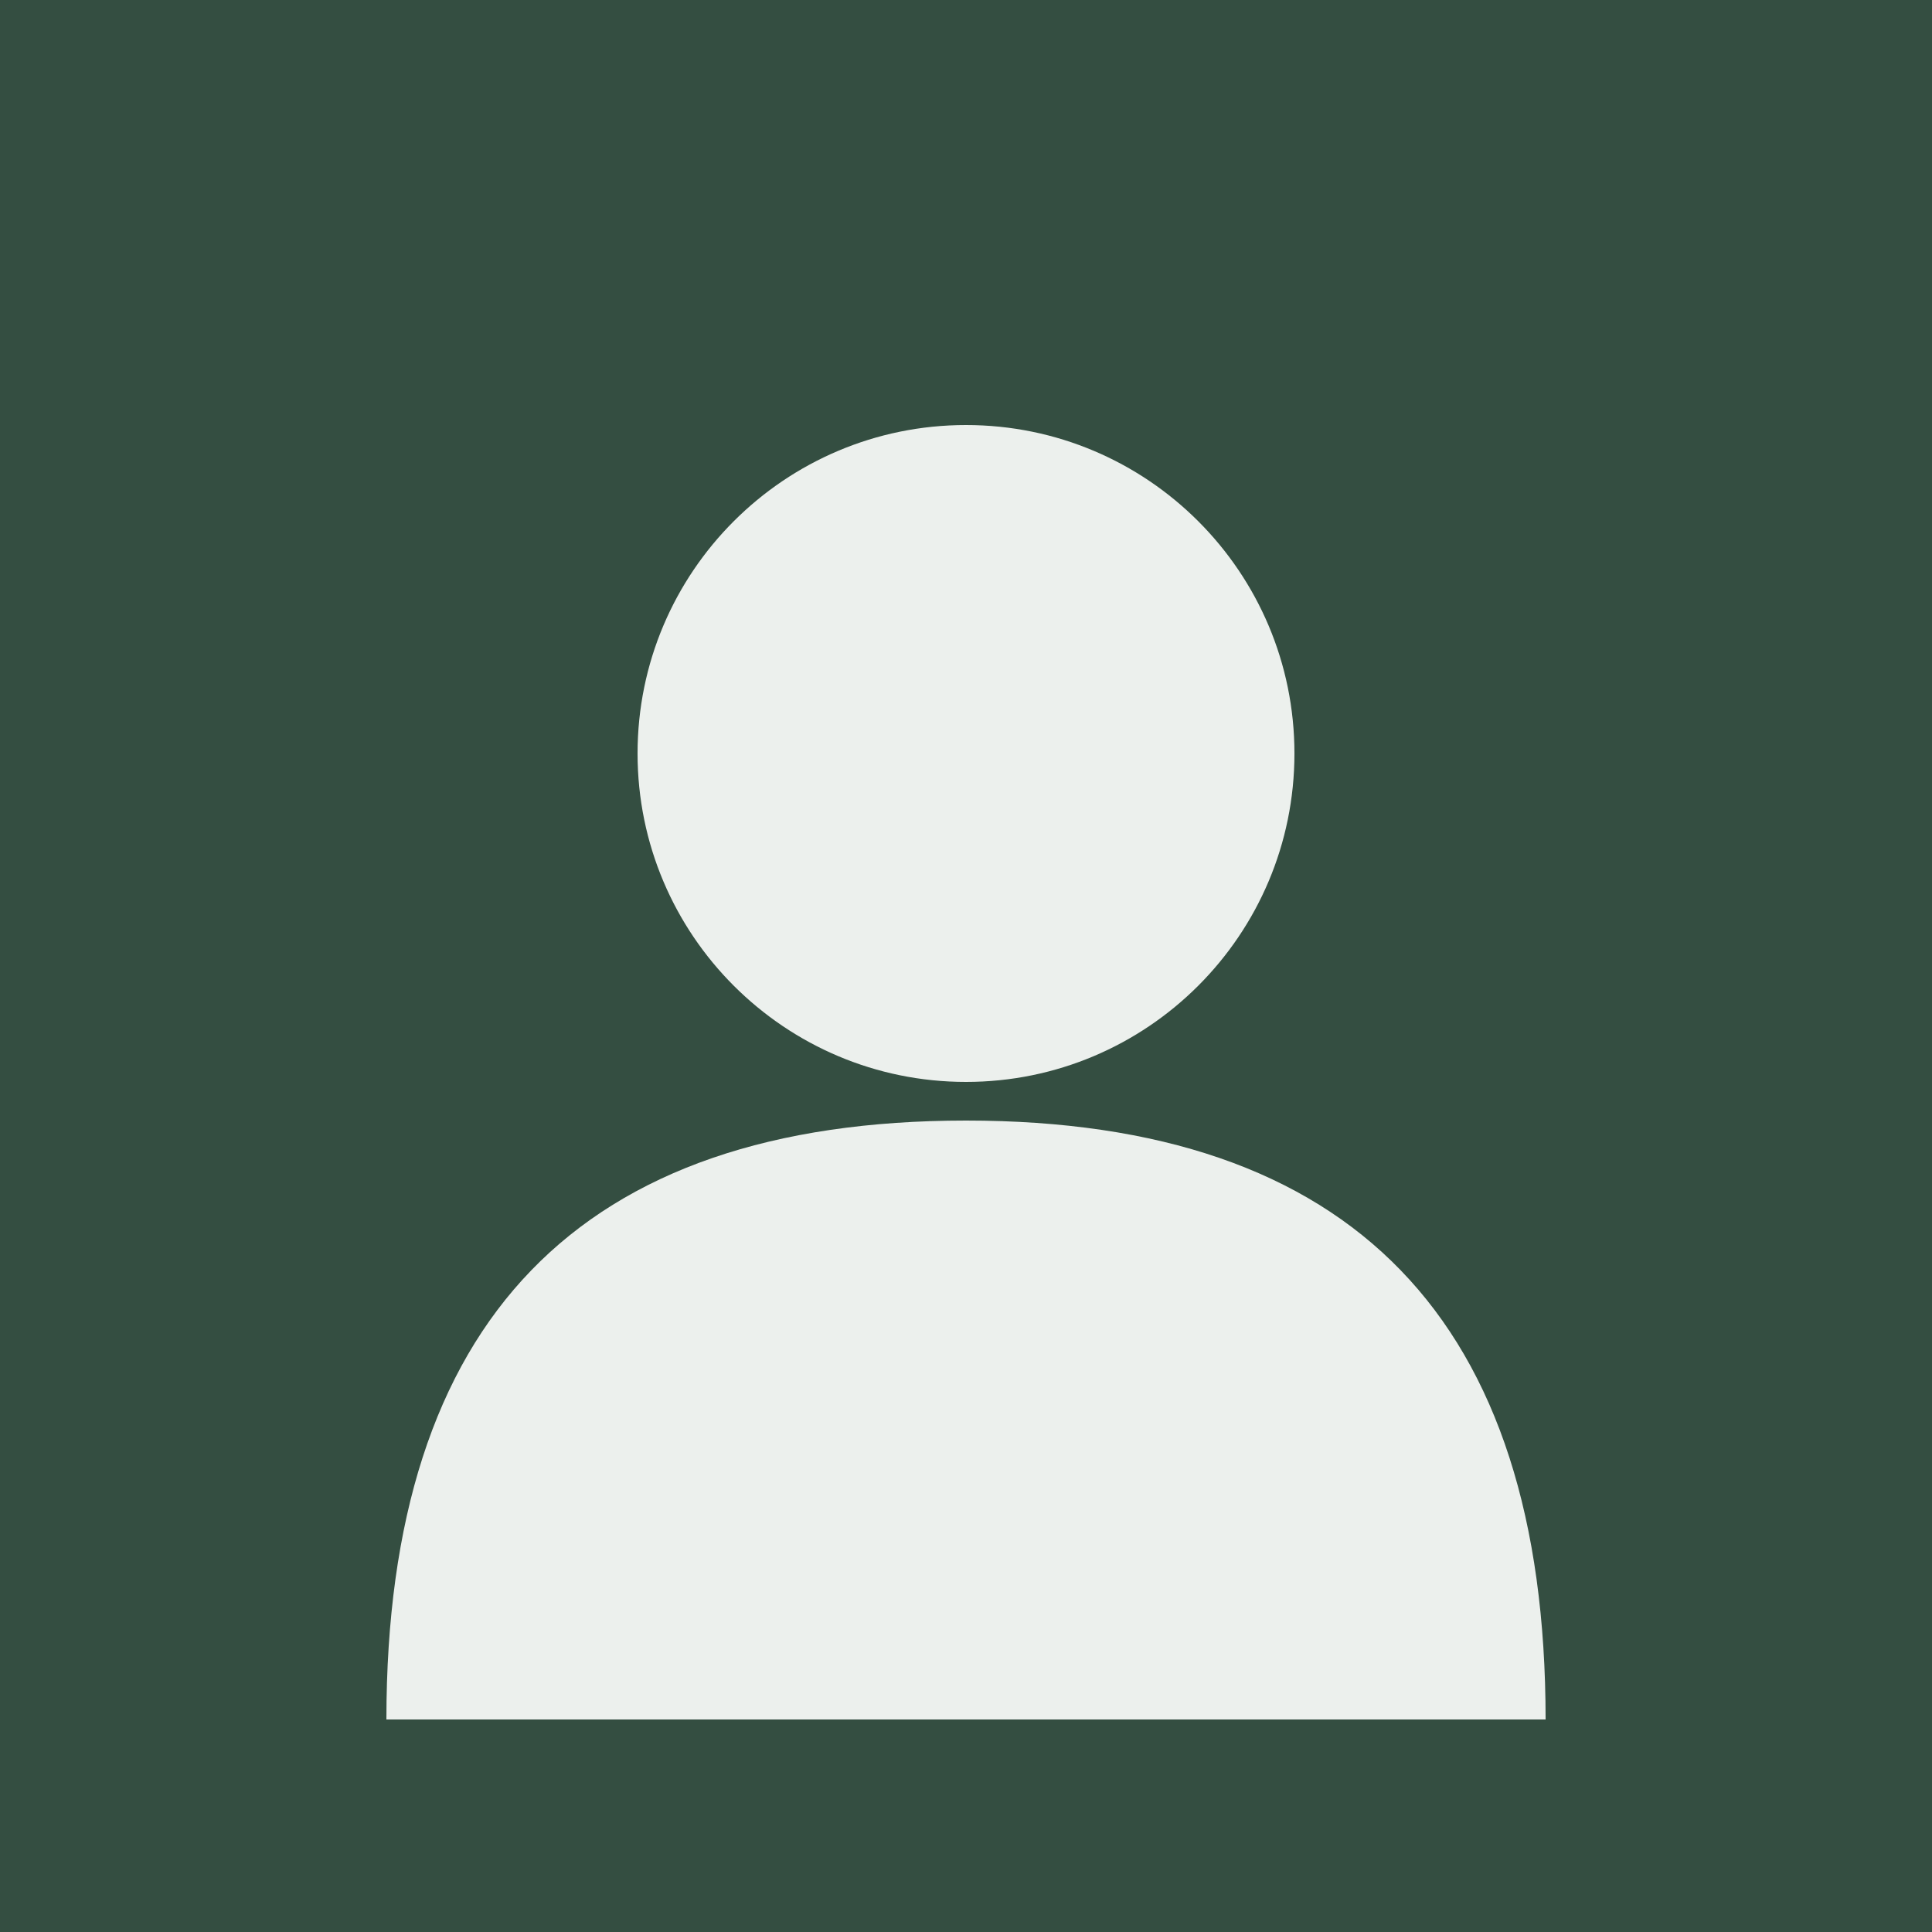
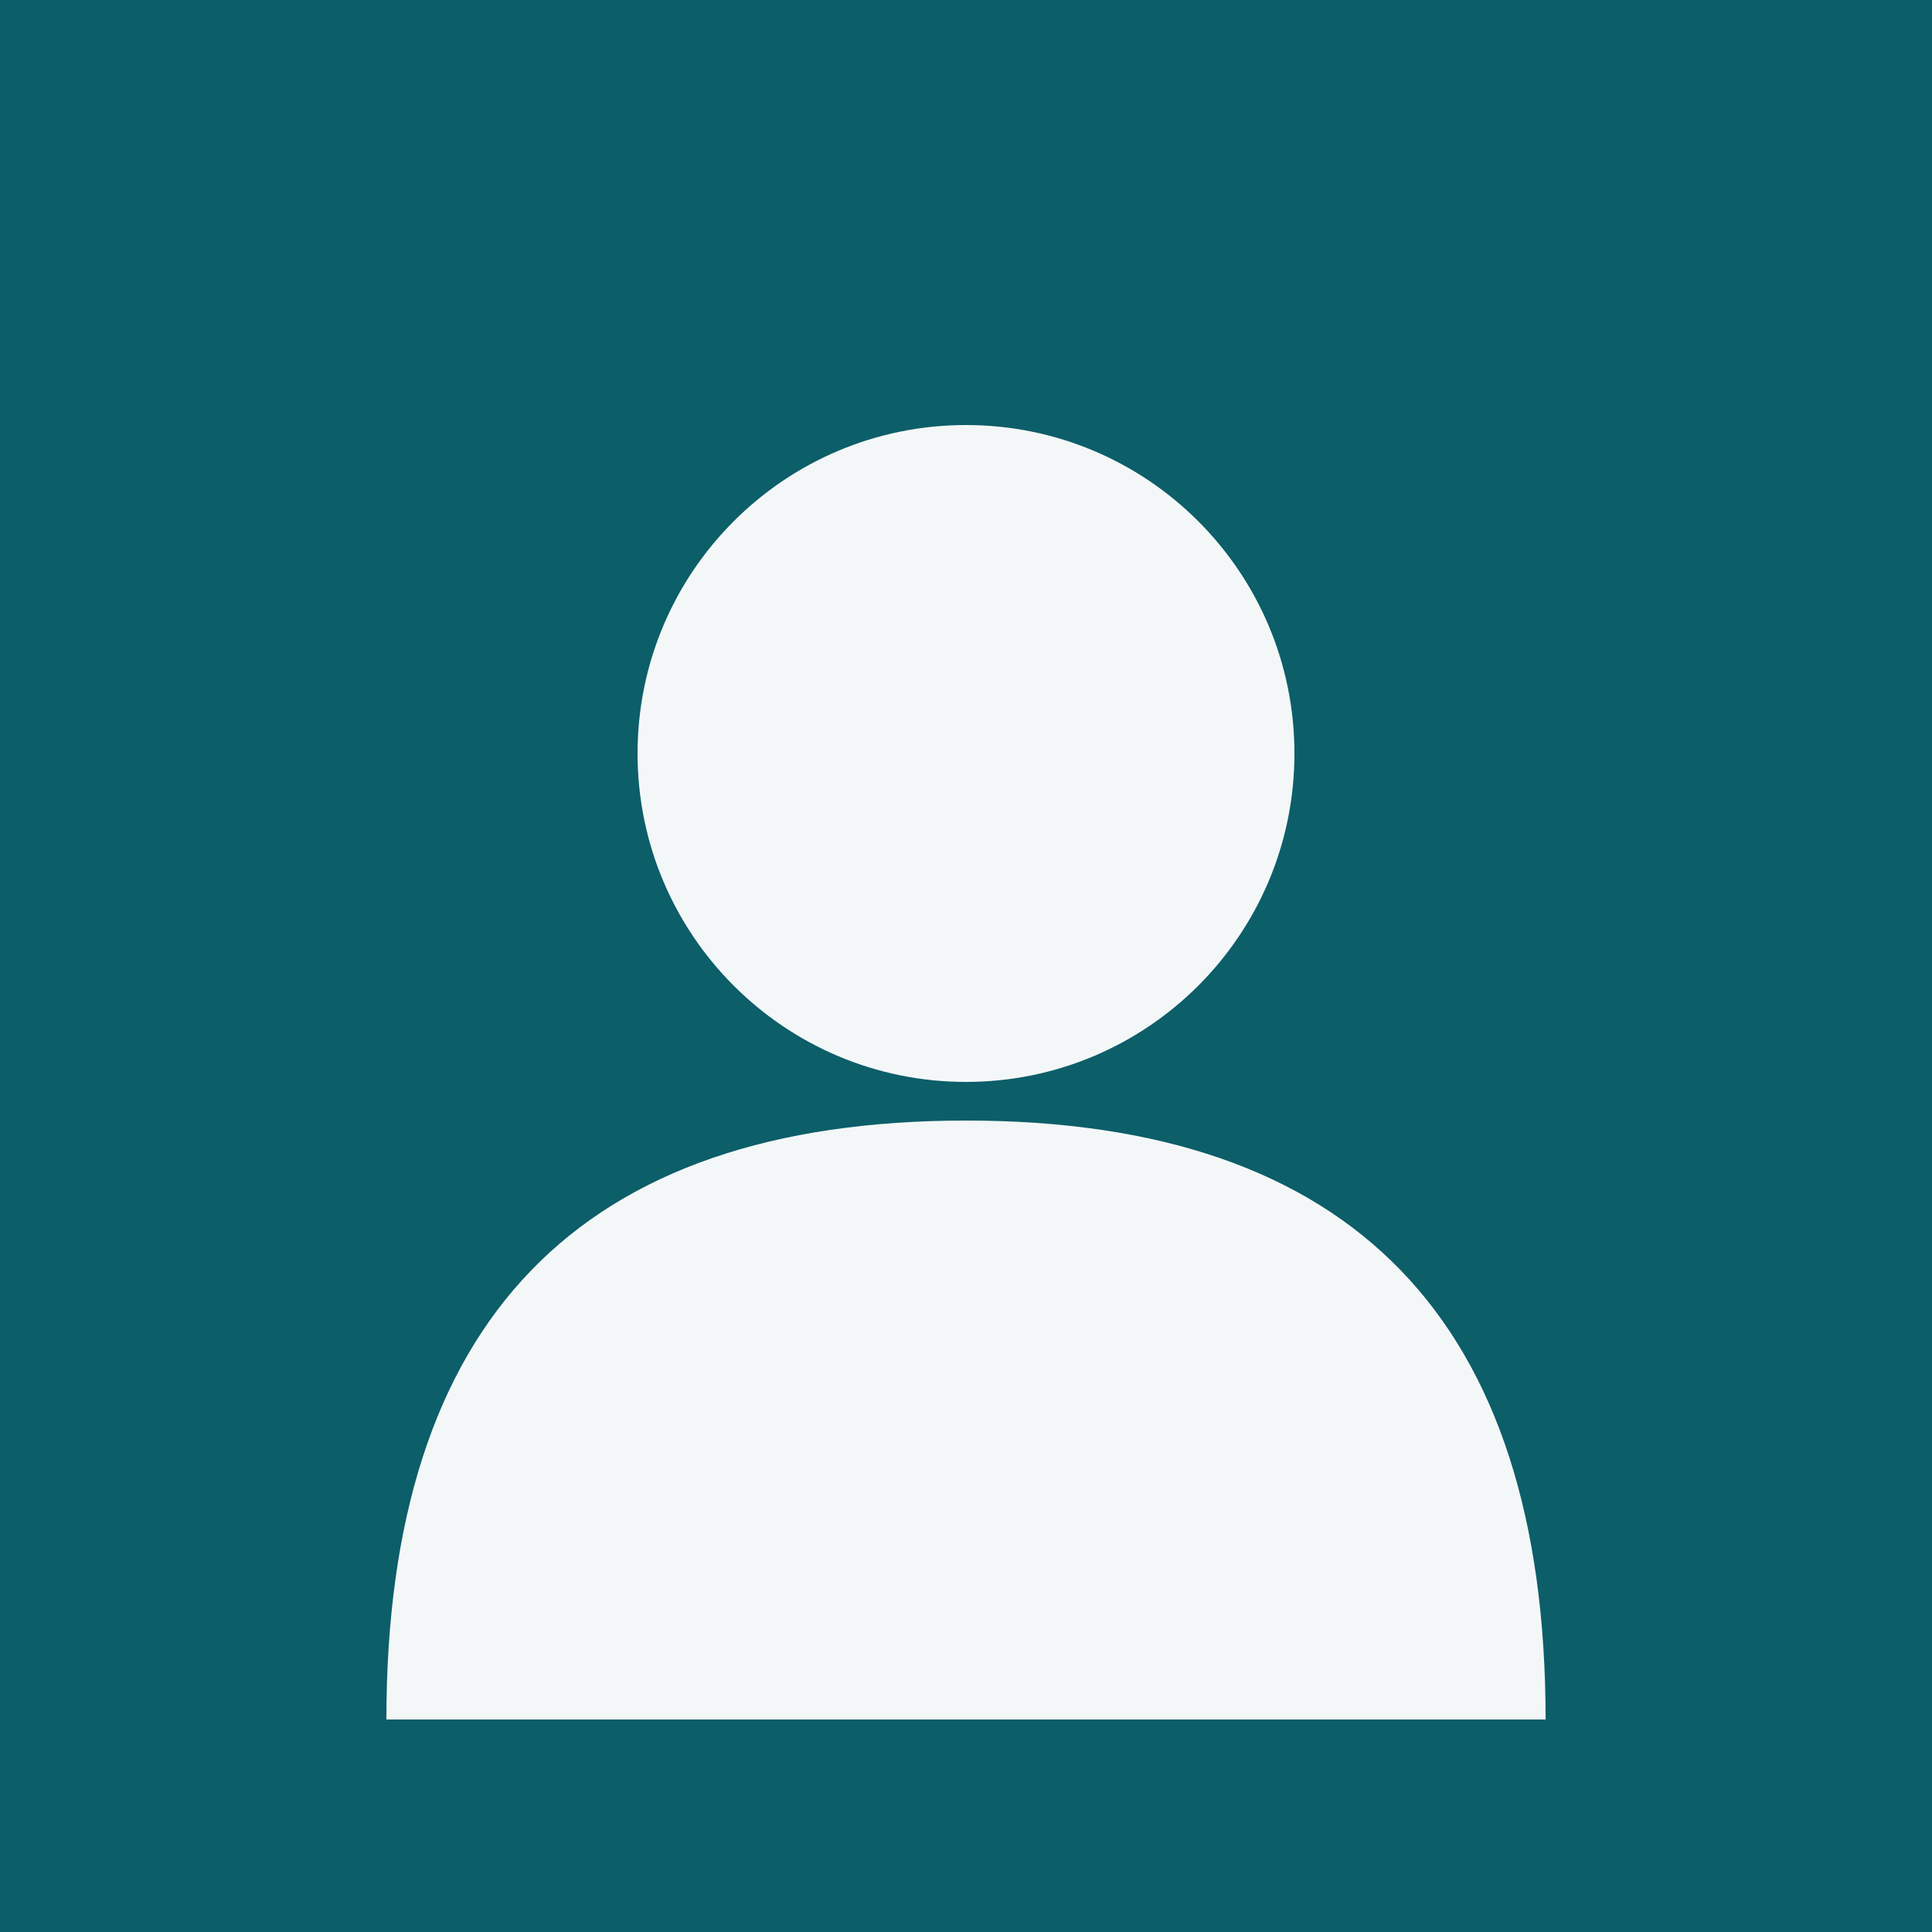
<svg xmlns="http://www.w3.org/2000/svg" viewBox="0 0 200 200" role="img">
-   <rect width="200" height="200" fill="#344E41" />
-   <circle cx="100" cy="78" r="34" fill="#F6F8F6" opacity="0.95" />
-   <path d="M40 178 q0 -62 60 -62 q60 0 60 62z" fill="#F6F8F6" opacity="0.95" />
+   <rect width="200" height="200" fill="#0C5E69" />
+   <circle cx="100" cy="78" r="34" fill="#FFFFFF" opacity="0.95" />
+   <path d="M40 178 q0 -62 60 -62 q60 0 60 62z" fill="#FFFFFF" opacity="0.95" />
  <text x="100" y="196" font-family="Arial, sans-serif" font-size="0" fill="none">DR</text>
</svg>
